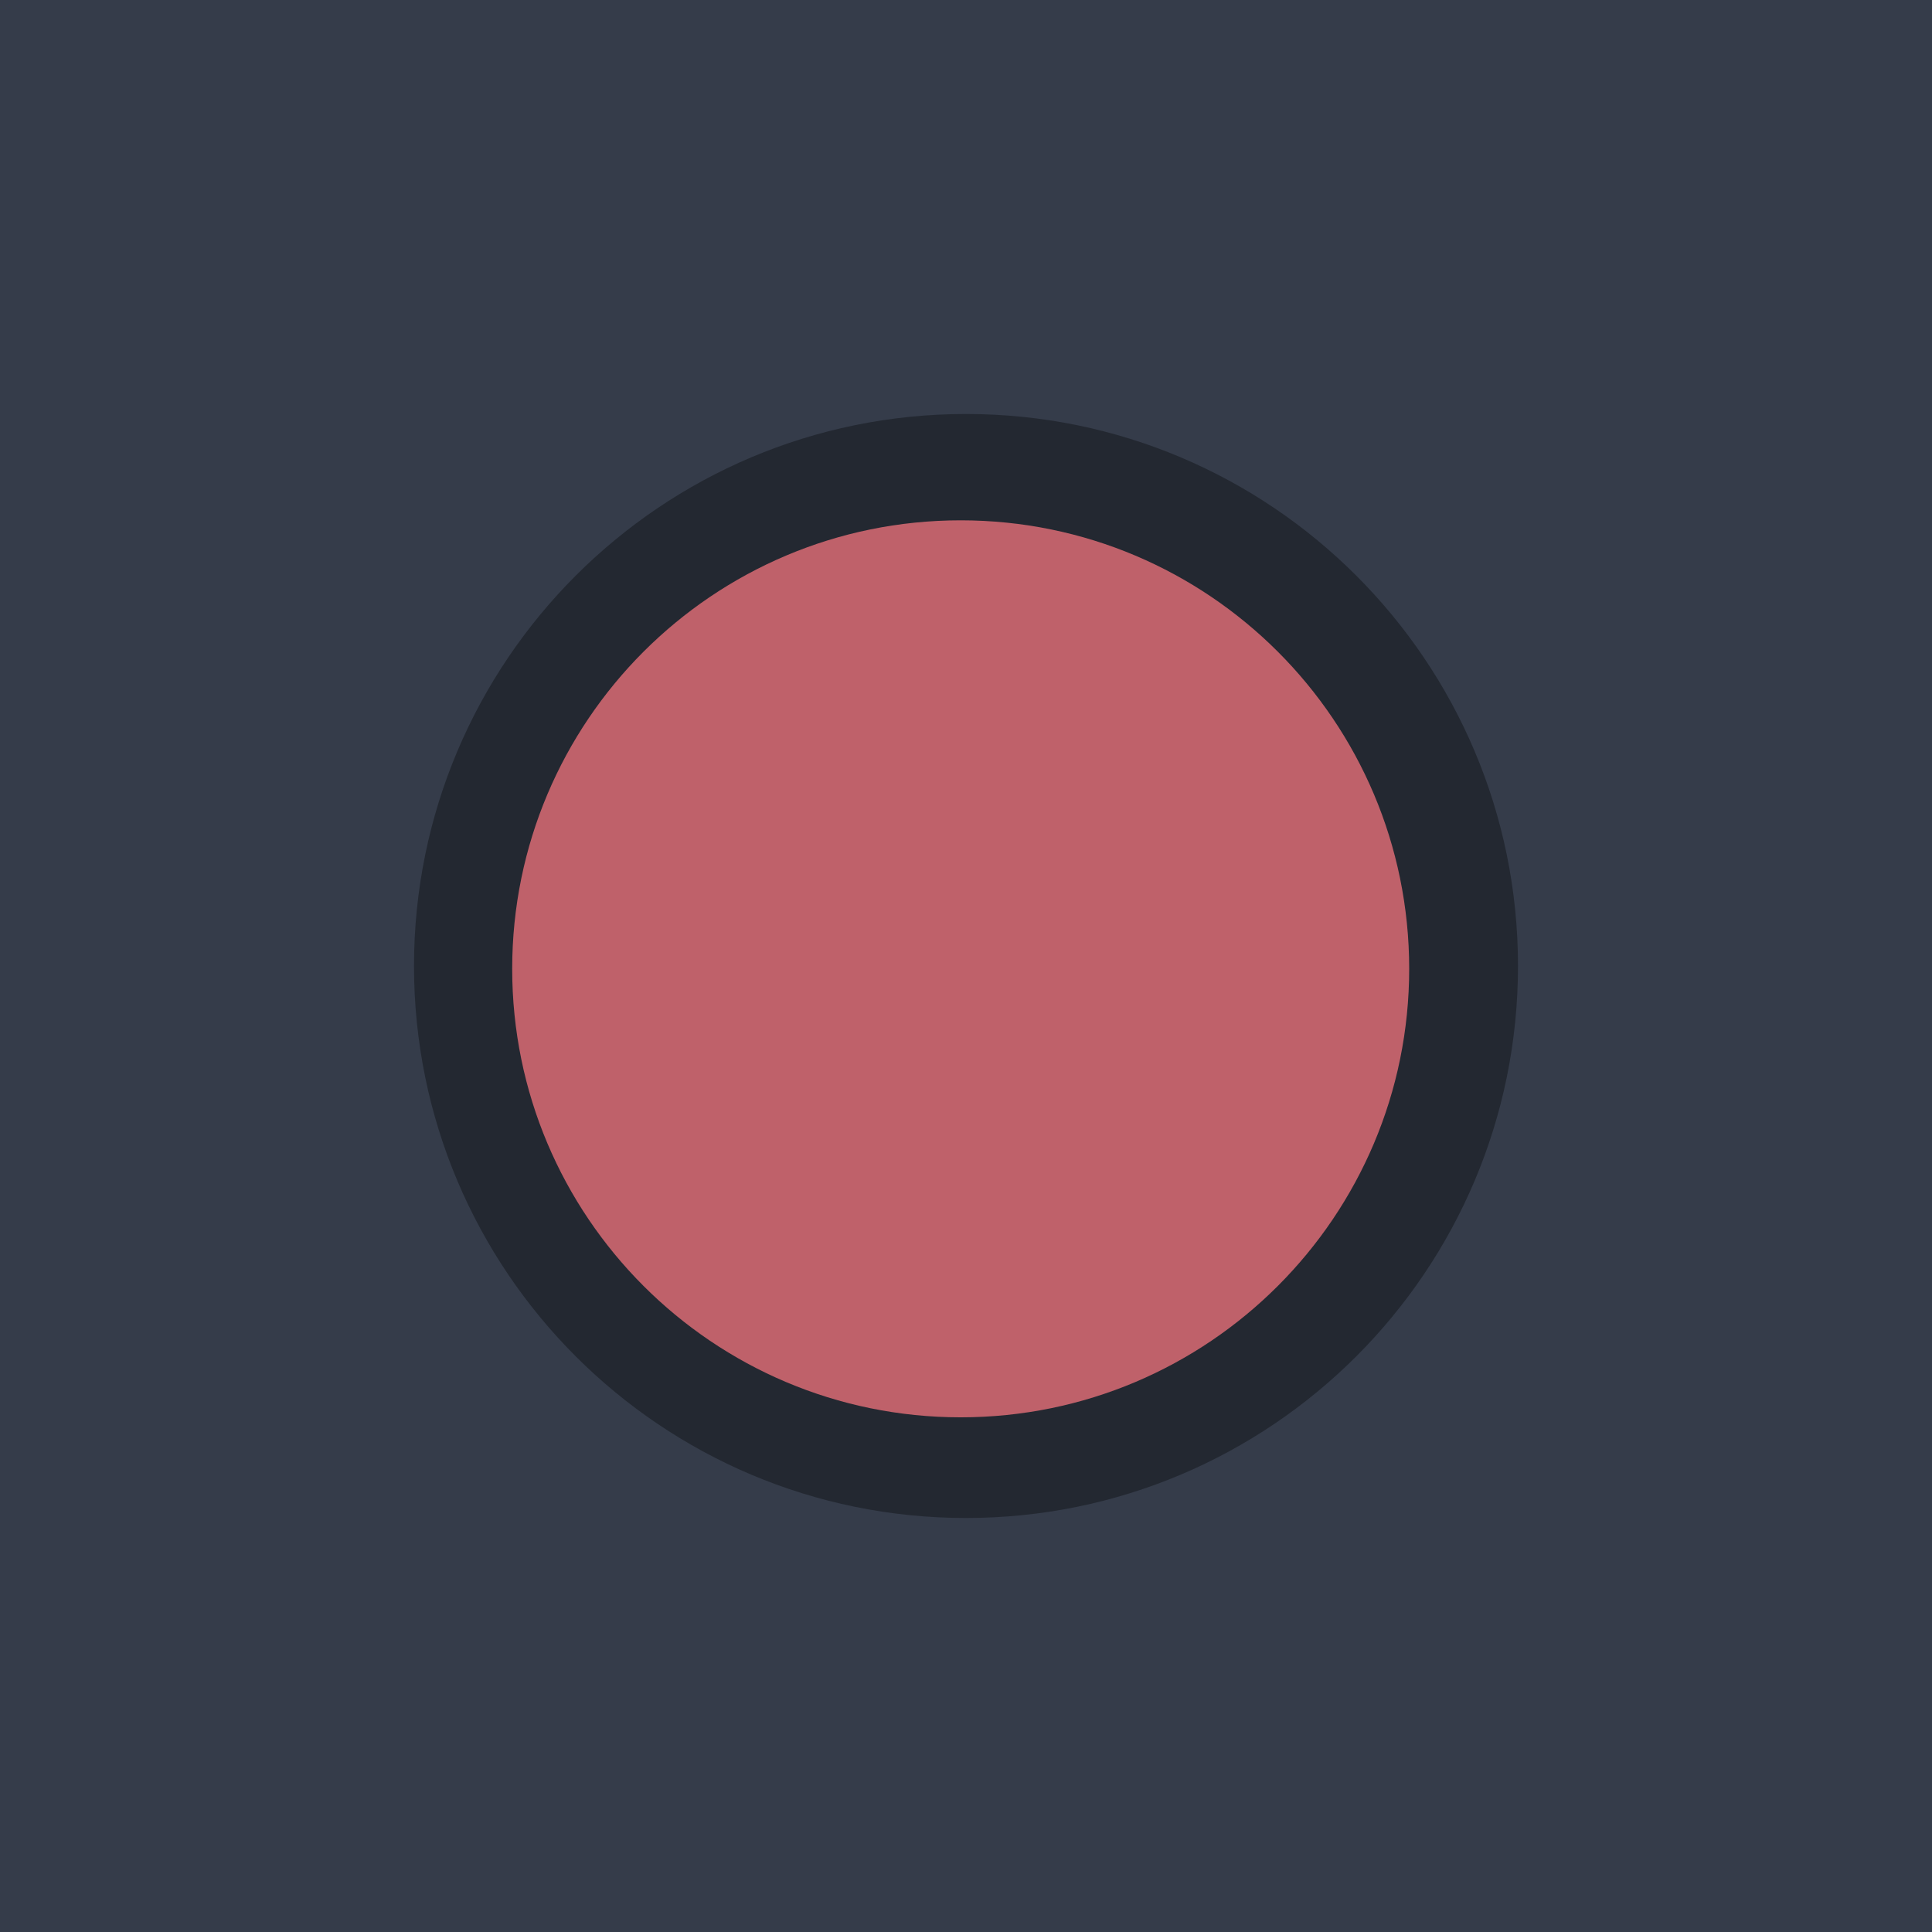
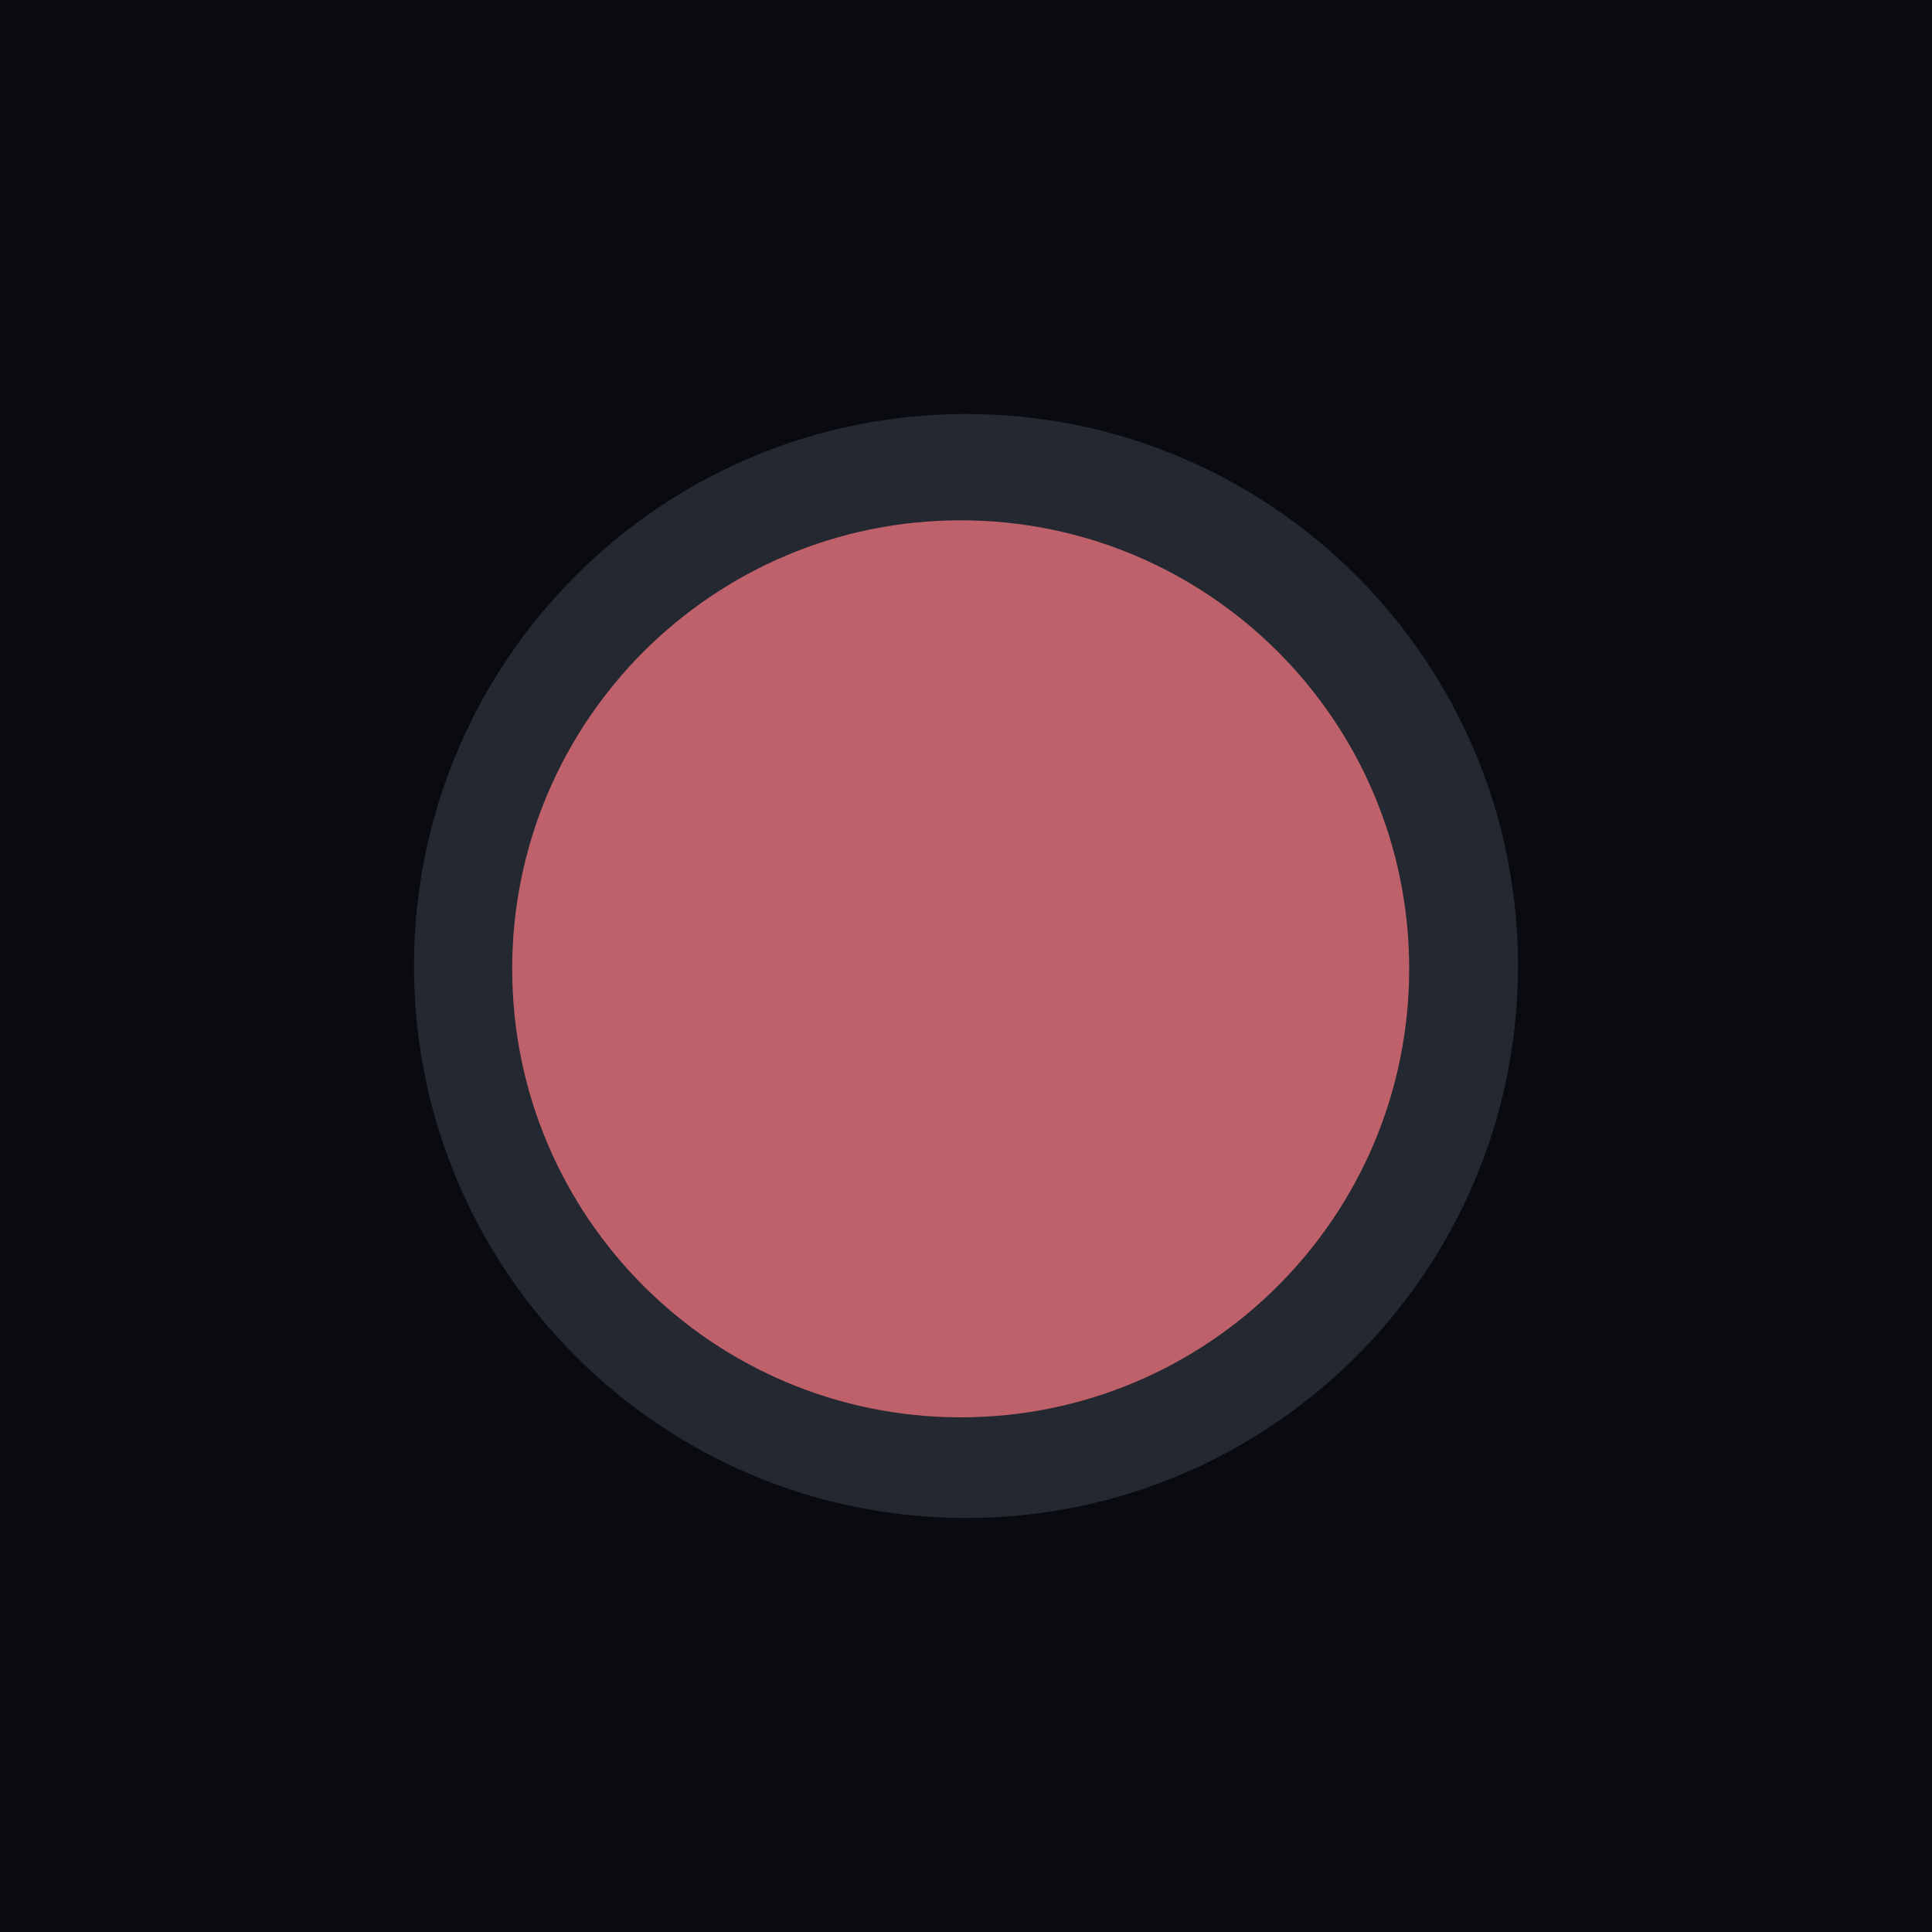
<svg xmlns="http://www.w3.org/2000/svg" width="28" height="28" viewBox="0 0 28 28" id="svg4142" version="1.1">
  <defs id="defs4144" />
  <g id="layer1" transform="translate(0,-1024.362)">
-     <rect style="opacity:1;fill:#353c4a;fill-opacity:1;fill-rule:evenodd;stroke:none;stroke-width:2.745;stroke-linecap:butt;stroke-linejoin:miter;stroke-miterlimit:4;stroke-dasharray:none;stroke-dashoffset:478.437;stroke-opacity:1" id="rect4741" width="28" height="32" x="0" y="1020.362" />
+     <rect style="opacity:1;fill:#0a0b11;fill-opacity:1;fill-rule:evenodd;stroke:none;stroke-width:2.745;stroke-linecap:butt;stroke-linejoin:miter;stroke-miterlimit:4;stroke-dasharray:none;stroke-dashoffset:478.437;stroke-opacity:1" id="rect4741" width="28" height="32" x="0" y="1020.362" />
    <circle style="fill:#eceff1;fill-opacity:0.1;stroke:none;stroke-width:0.5;stroke-linejoin:miter;stroke-miterlimit:4;stroke-dasharray:none;stroke-opacity:1" id="path2994" cx="1038.059" cy="13.018" r="12" transform="rotate(90)" />
    <rect style="opacity:1;fill:#ffffff;fill-opacity:0.07;fill-rule:evenodd;stroke:none;stroke-width:2.745;stroke-linecap:butt;stroke-linejoin:miter;stroke-miterlimit:4;stroke-dasharray:none;stroke-dashoffset:478.437;stroke-opacity:1" id="rect4139" width="28" height="1" x="0" y="1020.362" />
    <path id="path4094" style="fill:#232831;fill-opacity:1;fill-rule:evenodd;stroke:none;stroke-width:0.014" d="m 14,1046.362 c 4.418,0 8,-3.582 8,-8 0,-4.418 -3.582,-8 -8,-8 -4.418,0 -8,3.582 -8,8 0,4.418 3.582,8 8,8" />
    <path id="path4096" style="fill:#bf616a;fill-opacity:1;fill-rule:evenodd;stroke:none;stroke-width:0.013" d="m 13.923,1044.903 c 3.59,0 6.5,-2.91 6.5,-6.5 0,-3.59 -2.91,-6.5 -6.5,-6.5 -3.59,0 -6.5,2.91 -6.5,6.5 0,3.59 2.91,6.5 6.5,6.5" />
  </g>
</svg>
